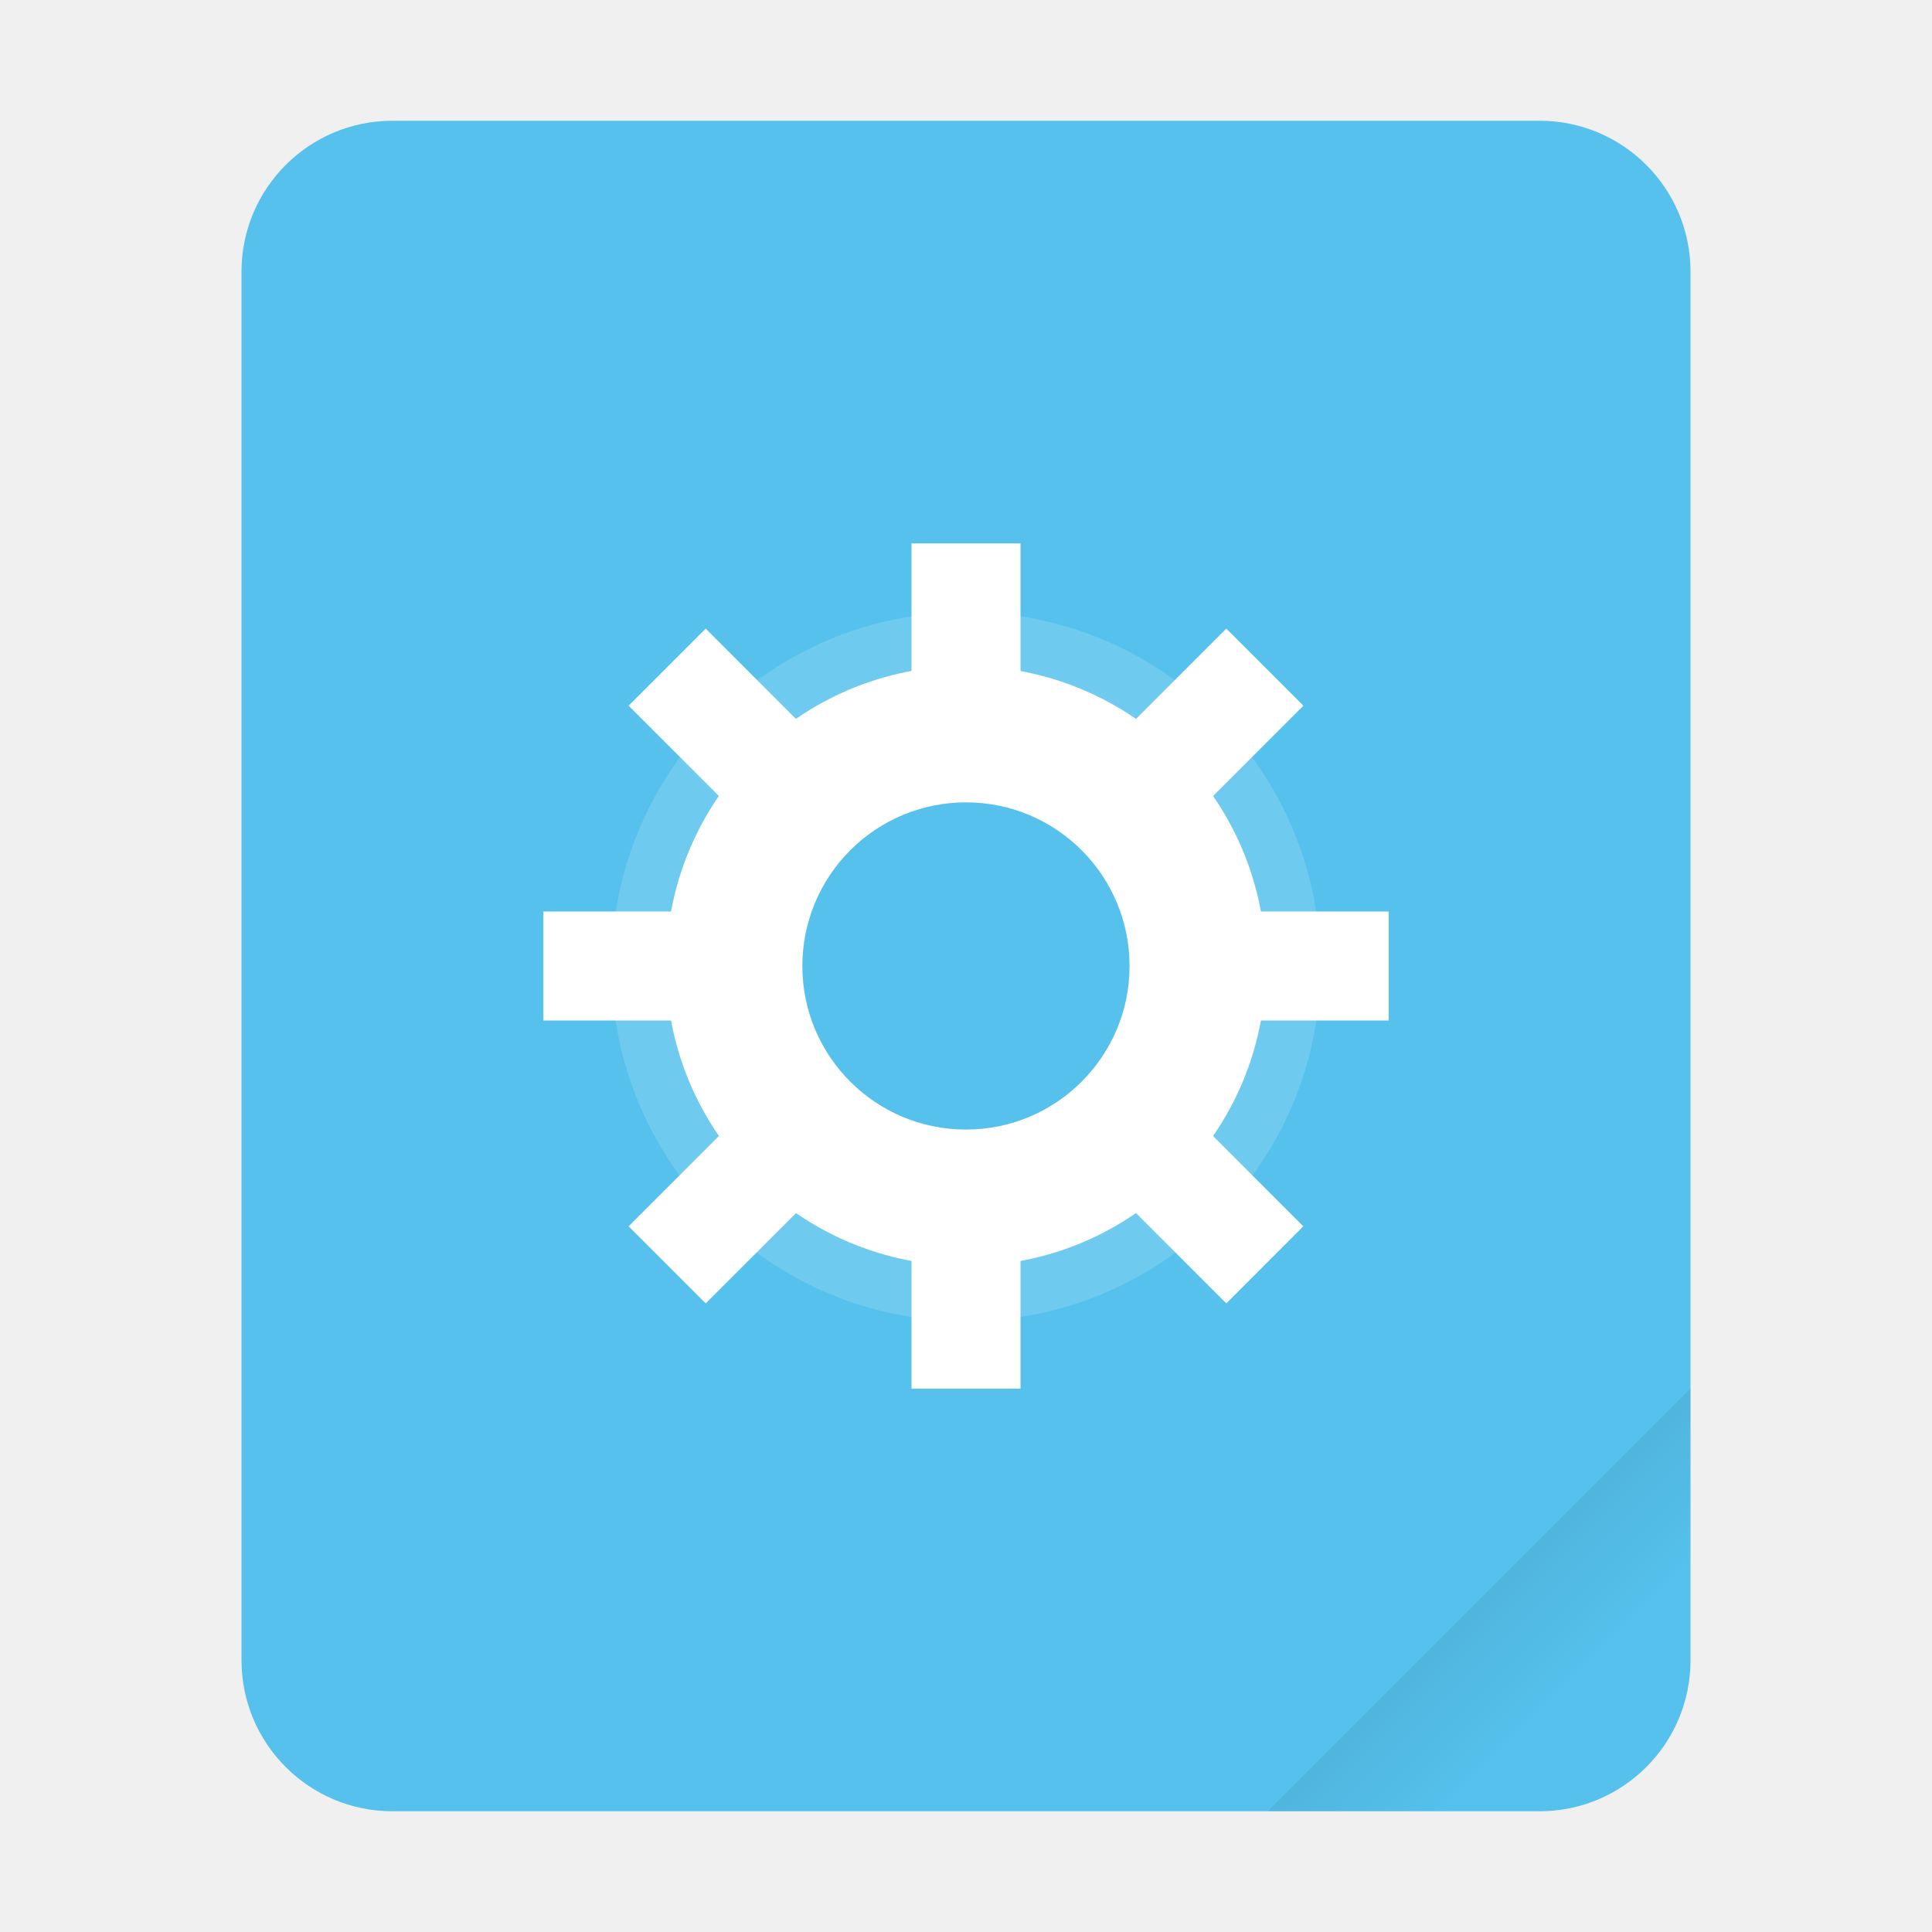
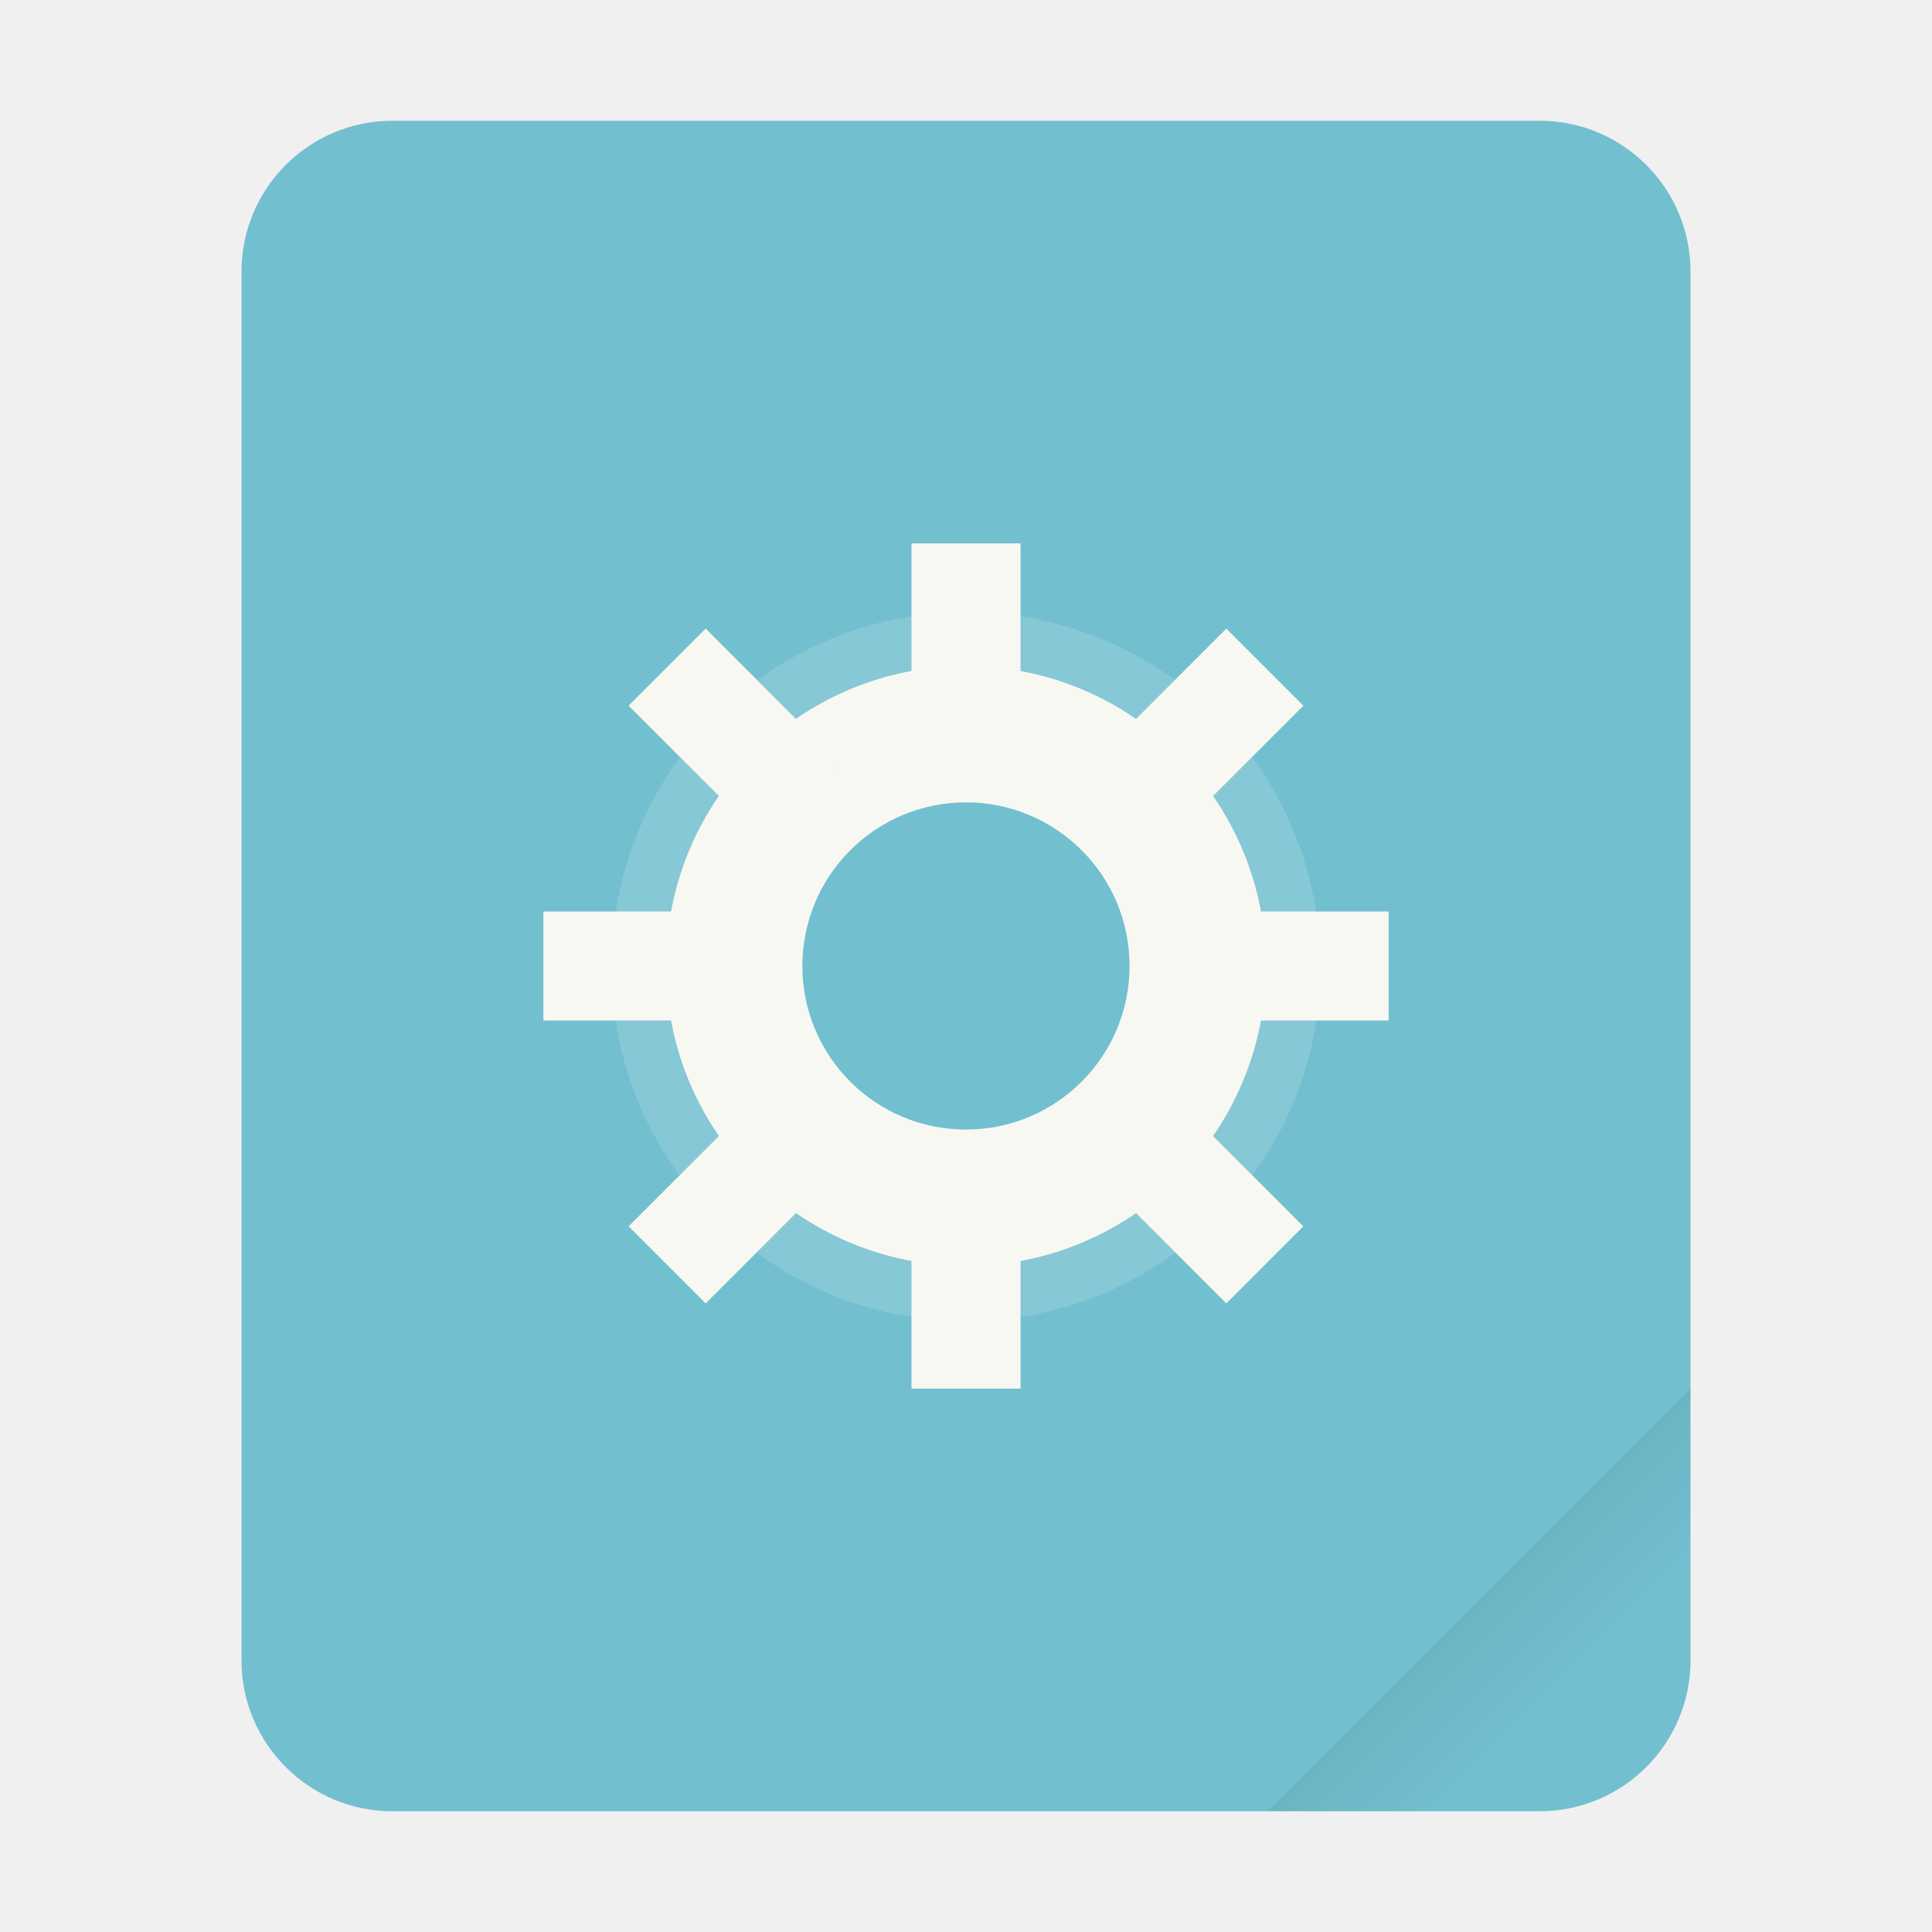
<svg xmlns="http://www.w3.org/2000/svg" width="64" height="64" version="1.1" viewBox="0 0 16.933 16.933">
  <defs>
    <linearGradient id="a" x1="49.571" x2="51.714" y1="52.714" y2="54.857" gradientTransform="matrix(2.3333,0,0,2.3333,-68.667,-72.001)" gradientUnits="userSpaceOnUse">
      <stop offset="0" />
      <stop stop-opacity="0" offset="1" />
    </linearGradient>
  </defs>
  <g transform="scale(.26458)">
-     <rect x="8" y="4" width="48" height="56" ry="5" fill="#55c1ec" style="paint-order:stroke fill markers" />
+     <rect x="8" y="4" width="48" height="56" ry="5" fill="#72bfd0" style="paint-order:stroke fill markers" />
    <path d="m56 46-14 14h9c2.77 0 5-2.23 5-5z" fill="url(#a)" fill-rule="evenodd" opacity=".1" stroke-width="8.819" style="paint-order:stroke fill markers" />
  </g>
-   <g transform="matrix(.90322 0 0 .90322 .81896 -.26851)" fill="#fff">
+   <g transform="matrix(.90322 0 0 .90322 .81896 -.26851)" fill="#f8f8f2">
    <path d="m8.467 6.238a3.44 3.44 0 0 0-3.44 3.44 3.44 3.44 0 0 0 3.44 3.439 3.44 3.44 0 0 0 3.44-3.44 3.44 3.44 0 0 0-3.44-3.44zm0 1.393a2.046 2.046 0 0 1 2.046 2.046 2.046 2.046 0 0 1-2.046 2.045 2.046 2.046 0 0 1-2.046-2.045 2.046 2.046 0 0 1 2.046-2.046z" opacity=".15" style="paint-order:stroke markers fill" />
    <g transform="translate(-4.2406e-8,-280.07)" style="paint-order:stroke markers fill">
      <path d="m8.467 286.83a2.91 2.91 0 0 0-2.91 2.91 2.91 2.91 0 0 0 2.91 2.911 2.91 2.91 0 0 0 2.91-2.91 2.91 2.91 0 0 0-2.91-2.91zm0 1.323a1.587 1.587 0 0 1 1.587 1.588 1.587 1.587 0 0 1-1.587 1.587 1.587 1.587 0 0 1-1.588-1.587 1.587 1.587 0 0 1 1.588-1.588z" />
      <path d="m7.938 285.64h1.058v1.852h-1.058zm0 6.35h1.058v1.852h-1.058zm4.63-2.778v1.058h-1.852v-1.058zm-6.35 0v1.058h-1.852v-1.058zm5.522 3.055-0.747 0.748-1.31-1.31 0.748-0.748zm-4.49-4.49-0.747 0.748-1.31-1.31 0.748-0.748zm-1.309 5.238-0.748-0.748 1.31-1.31 0.748 0.748zm4.49-4.49-0.748-0.748 1.31-1.31 0.748 0.748z" />
    </g>
  </g>
</svg>
